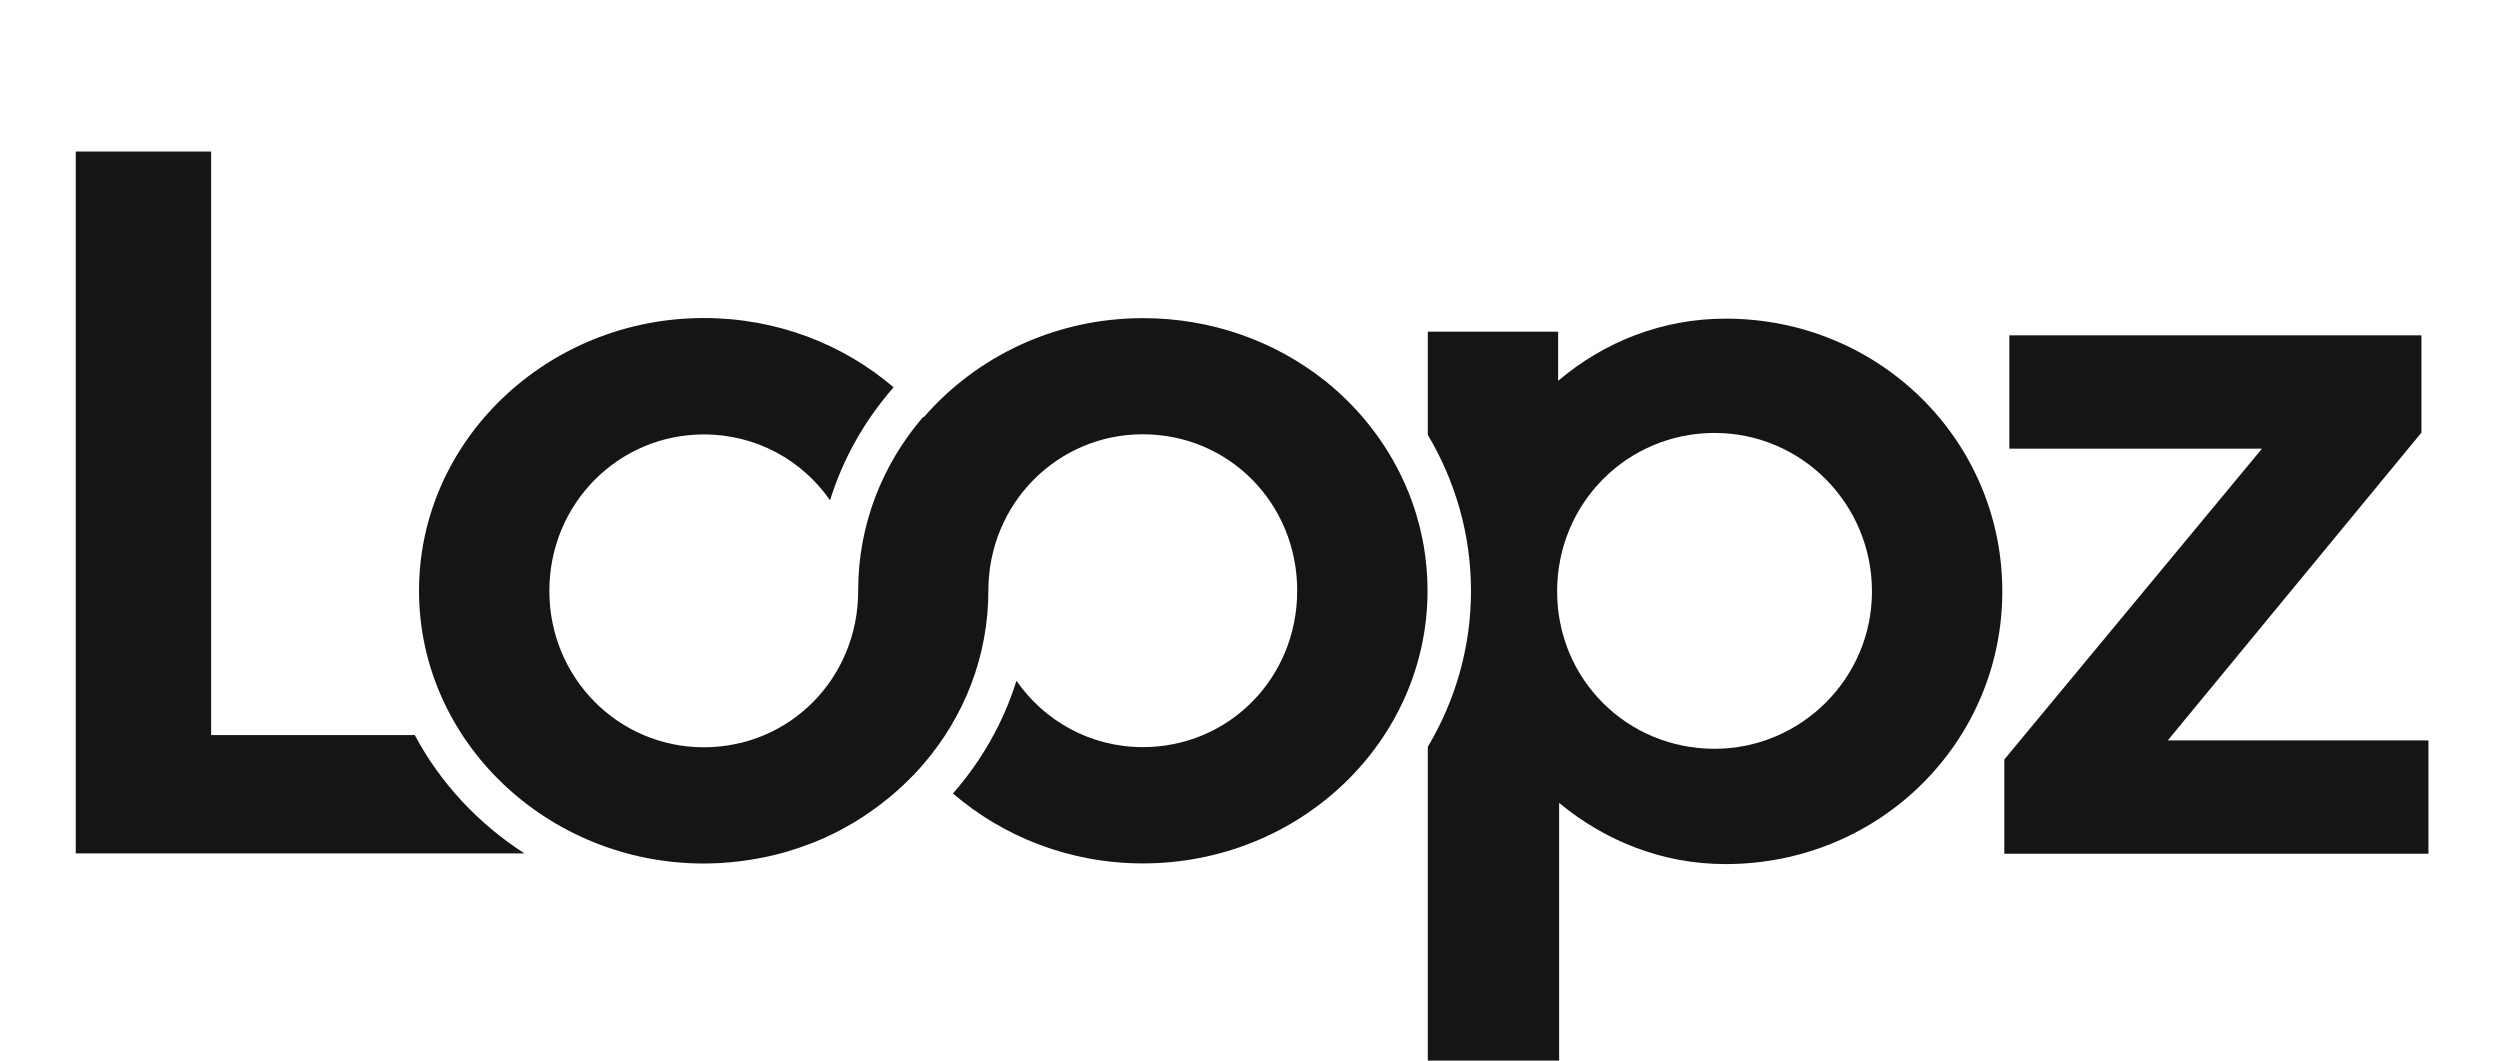
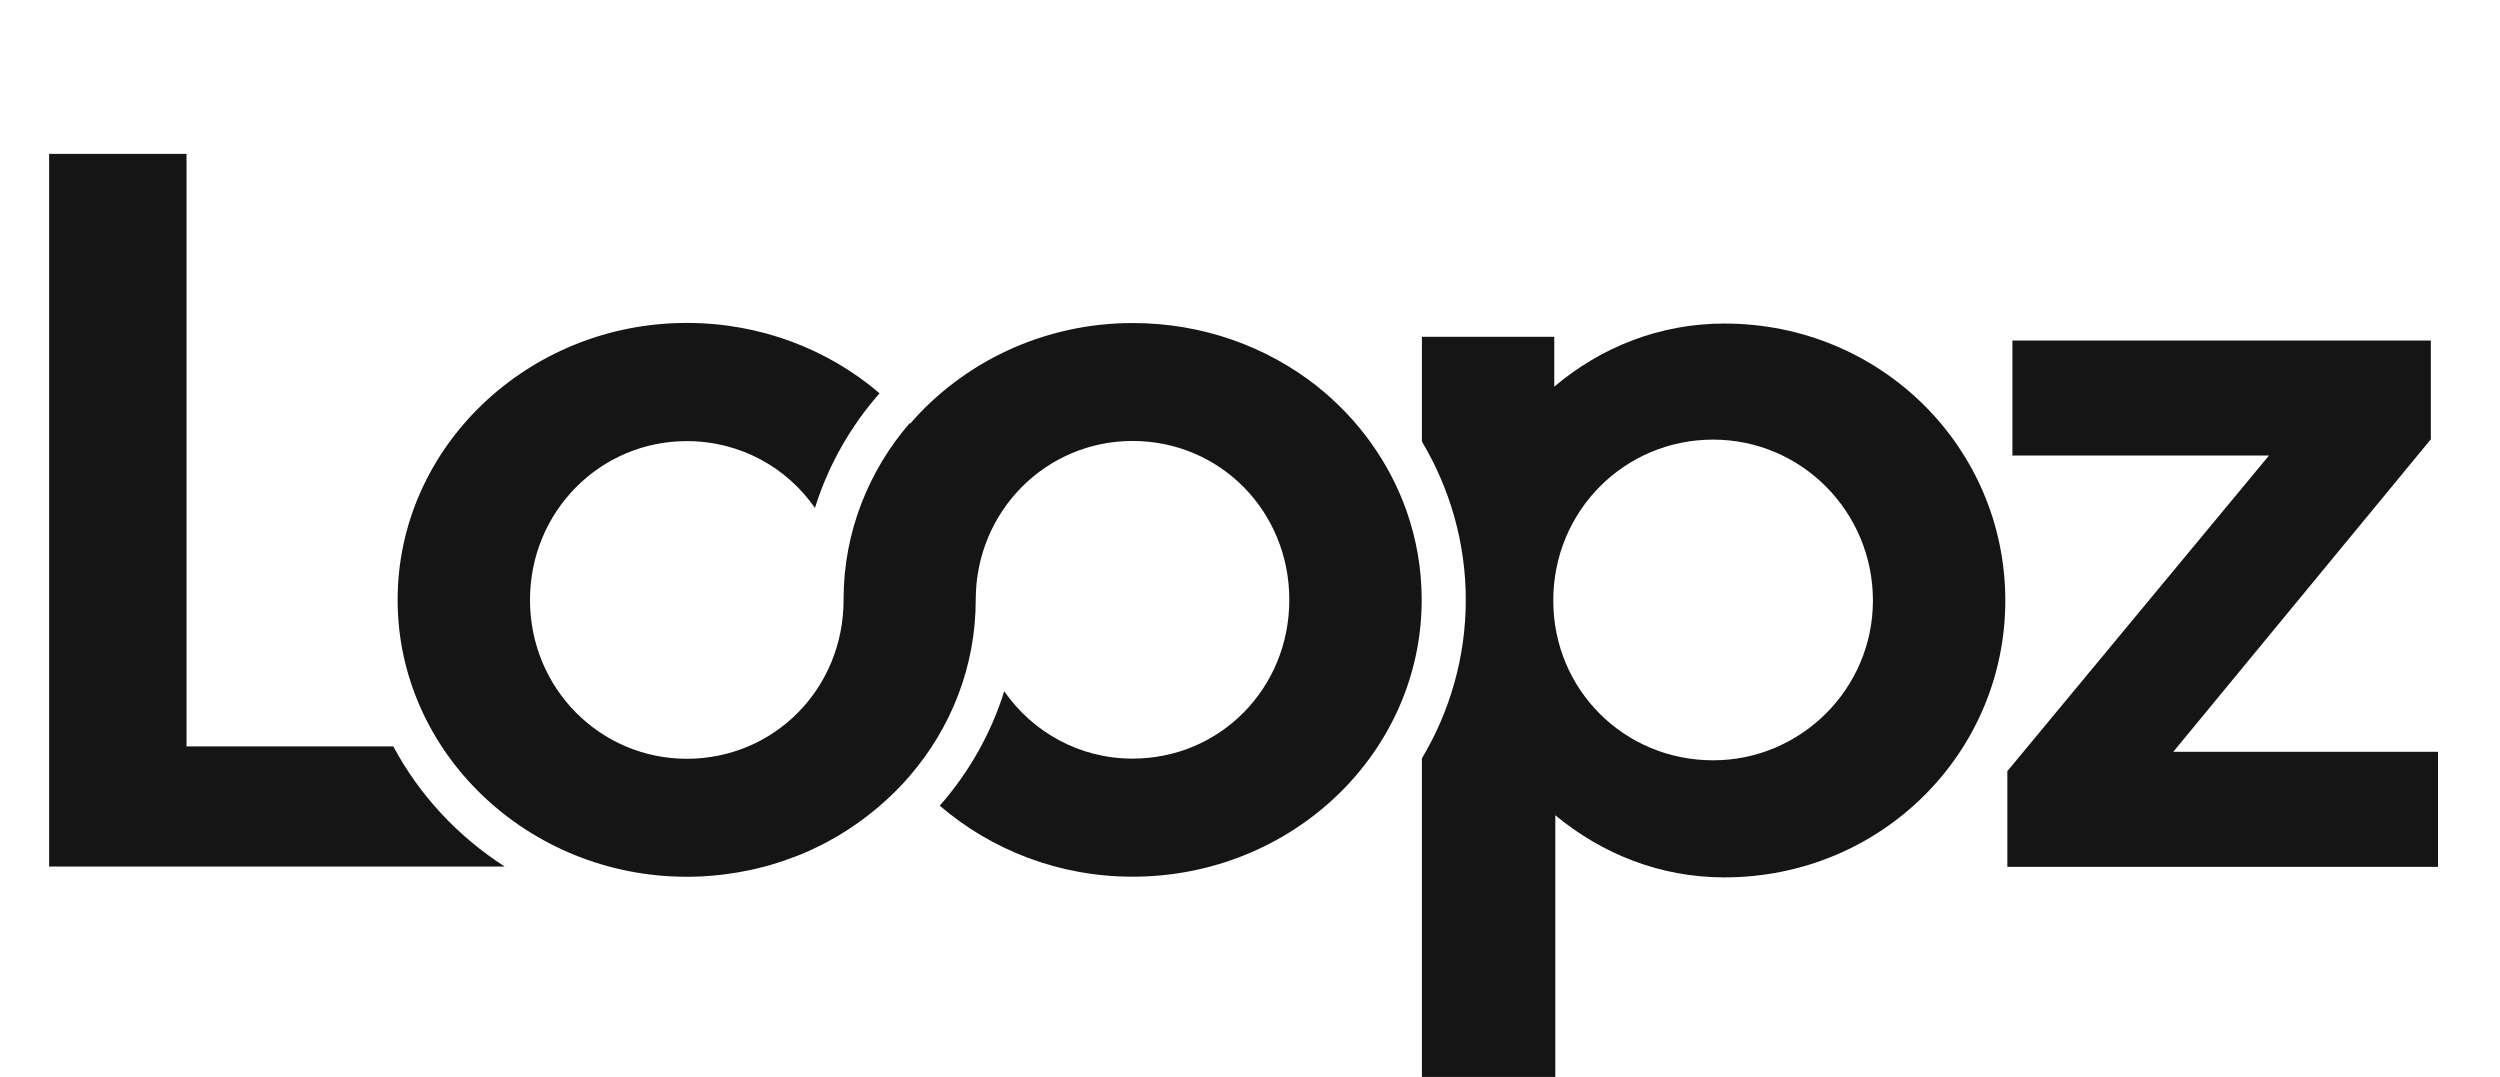
- <svg xmlns="http://www.w3.org/2000/svg" width="66" height="28" viewBox="0 0 66 28" fill="none">
-   <path d="M10.95 19.406H5.574V4H2V22.529H13.844C12.624 21.744 11.624 20.67 10.95 19.406Z" fill="#151515" />
-   <path d="M53.047 11.844V8.853H63.926V11.421L57.229 19.547H64.111V22.538H52.914V20.05L59.717 11.844H53.047Z" fill="#151515" />
-   <path d="M45.555 8.412C43.888 8.412 42.352 9.021 41.135 10.053V8.756H37.694V11.48C38.417 12.696 38.834 14.101 38.834 15.599C38.834 17.096 38.417 18.502 37.694 19.717V28H41.161V21.197C42.379 22.203 43.888 22.812 45.555 22.812C49.632 22.812 52.861 19.582 52.861 15.612C52.861 11.641 49.632 8.412 45.555 8.412ZM45.264 19.768C42.961 19.768 41.108 17.941 41.108 15.612C41.108 13.283 42.961 11.43 45.264 11.43C47.567 11.43 49.42 13.309 49.42 15.612C49.42 17.915 47.541 19.768 45.264 19.768Z" fill="#151515" />
-   <path d="M34.958 10.036C33.659 9.012 31.994 8.399 30.176 8.399C27.855 8.399 25.771 9.418 24.388 11.015C24.383 11.011 24.379 11.006 24.375 11.002C23.302 12.248 22.656 13.843 22.656 15.581C22.656 15.581 22.656 15.592 22.656 15.599C22.656 17.902 20.856 19.728 18.58 19.728C16.33 19.728 14.503 17.902 14.503 15.599C14.503 13.296 16.33 11.469 18.58 11.469C19.97 11.469 21.18 12.153 21.913 13.207C22.257 12.1 22.835 11.088 23.591 10.225C22.261 9.087 20.506 8.396 18.58 8.396C14.45 8.396 11.062 11.626 11.062 15.597C11.062 19.567 14.45 22.797 18.58 22.797C18.719 22.797 18.858 22.792 18.994 22.785C19.034 22.785 19.074 22.779 19.114 22.777C19.211 22.77 19.305 22.763 19.4 22.752C19.449 22.748 19.5 22.741 19.548 22.735C19.634 22.724 19.718 22.713 19.802 22.699C19.855 22.691 19.905 22.682 19.956 22.673C20.038 22.657 20.117 22.642 20.199 22.627C20.25 22.616 20.302 22.605 20.353 22.593C20.433 22.576 20.512 22.556 20.591 22.534C20.64 22.521 20.691 22.508 20.739 22.494C20.821 22.47 20.9 22.446 20.98 22.419C21.024 22.404 21.07 22.391 21.114 22.375C21.203 22.344 21.289 22.313 21.375 22.28C21.41 22.267 21.445 22.254 21.48 22.241C21.723 22.143 21.957 22.035 22.186 21.914C22.22 21.896 22.25 21.879 22.283 21.861C22.363 21.817 22.445 21.773 22.522 21.727C22.561 21.702 22.601 21.678 22.639 21.654C22.709 21.612 22.777 21.568 22.846 21.521C22.888 21.495 22.927 21.466 22.967 21.438C23.031 21.393 23.095 21.347 23.159 21.301C23.199 21.272 23.239 21.241 23.278 21.21C23.34 21.162 23.402 21.113 23.461 21.065C23.499 21.034 23.536 21.003 23.574 20.972C23.636 20.919 23.695 20.866 23.755 20.811C23.788 20.78 23.823 20.749 23.856 20.718C23.92 20.657 23.984 20.595 24.046 20.531C24.072 20.505 24.099 20.48 24.123 20.454C24.209 20.363 24.295 20.271 24.377 20.174C25.449 18.93 26.093 17.332 26.093 15.594C26.093 13.291 27.919 11.465 30.169 11.465C32.446 11.465 34.246 13.291 34.246 15.594C34.246 17.897 32.446 19.724 30.169 19.724C28.789 19.724 27.571 19.035 26.834 17.972C26.49 19.077 25.912 20.088 25.158 20.948C26.492 22.095 28.25 22.794 30.169 22.794C34.325 22.794 37.687 19.565 37.687 15.594C37.687 14.785 37.548 14.011 37.294 13.287C36.842 12.003 36.022 10.878 34.954 10.031L34.958 10.036Z" fill="#151515" />
+ <svg xmlns="http://www.w3.org/2000/svg" width="65" height="28" viewBox="0 0 65 28" fill="none">
+   <path d="M10.226 19.406H4.85V4H1.277V22.529H13.12C11.9 21.744 10.901 20.67 10.226 19.406Z" fill="#151515" />
+   <path d="M52.323 11.844V8.853H63.202V11.421L56.505 19.547H63.388V22.538H52.191V20.05L58.993 11.844H52.323Z" fill="#151515" />
+   <path d="M44.832 8.412C43.164 8.412 41.629 9.021 40.411 10.053V8.756H36.97V11.48C37.694 12.696 38.11 14.101 38.11 15.599C38.11 17.096 37.694 18.502 36.97 19.717V28H40.438V21.197C41.655 22.203 43.164 22.812 44.832 22.812C48.908 22.812 52.138 19.582 52.138 15.612C52.138 11.641 48.908 8.412 44.832 8.412ZM44.541 19.768C42.238 19.768 40.385 17.941 40.385 15.612C40.385 13.283 42.238 11.43 44.541 11.43C46.843 11.43 48.696 13.309 48.696 15.612C48.696 17.915 46.817 19.768 44.541 19.768Z" fill="#151515" />
+   <path d="M34.235 10.035C32.935 9.012 31.27 8.399 29.452 8.399C27.132 8.399 25.047 9.418 23.664 11.015C23.66 11.01 23.655 11.006 23.651 11.002C22.579 12.248 21.933 13.843 21.933 15.581C21.933 15.581 21.933 15.592 21.933 15.599C21.933 17.901 20.133 19.728 17.856 19.728C15.606 19.728 13.78 17.901 13.78 15.599C13.78 13.296 15.606 11.469 17.856 11.469C19.246 11.469 20.457 12.153 21.189 13.207C21.533 12.1 22.111 11.088 22.868 10.225C21.538 9.087 19.782 8.396 17.856 8.396C13.727 8.396 10.338 11.626 10.338 15.596C10.338 19.567 13.727 22.796 17.856 22.796C17.995 22.796 18.134 22.792 18.271 22.785C18.311 22.785 18.35 22.779 18.39 22.776C18.487 22.77 18.582 22.763 18.677 22.752C18.725 22.748 18.776 22.741 18.825 22.735C18.91 22.724 18.994 22.712 19.078 22.699C19.131 22.691 19.182 22.682 19.233 22.673C19.314 22.657 19.394 22.642 19.475 22.627C19.526 22.616 19.579 22.605 19.63 22.593C19.709 22.576 19.788 22.556 19.868 22.534C19.916 22.521 19.967 22.507 20.016 22.494C20.097 22.47 20.177 22.446 20.256 22.419C20.3 22.404 20.347 22.39 20.391 22.375C20.479 22.344 20.565 22.313 20.651 22.28C20.686 22.267 20.722 22.254 20.757 22.241C21 22.143 21.233 22.035 21.463 21.914C21.496 21.896 21.527 21.879 21.56 21.861C21.639 21.817 21.721 21.773 21.798 21.727C21.838 21.702 21.877 21.678 21.915 21.654C21.985 21.612 22.054 21.568 22.122 21.521C22.164 21.495 22.204 21.466 22.244 21.438C22.308 21.393 22.372 21.347 22.436 21.301C22.475 21.272 22.515 21.241 22.555 21.21C22.616 21.162 22.678 21.113 22.738 21.065C22.775 21.034 22.813 21.003 22.85 20.972C22.912 20.919 22.972 20.866 23.031 20.811C23.064 20.78 23.099 20.749 23.133 20.718C23.197 20.657 23.261 20.595 23.322 20.531C23.349 20.504 23.375 20.48 23.399 20.454C23.485 20.363 23.572 20.271 23.653 20.174C24.725 18.93 25.369 17.332 25.369 15.594C25.369 13.291 27.196 11.465 29.446 11.465C31.722 11.465 33.522 13.291 33.522 15.594C33.522 17.897 31.722 19.724 29.446 19.724C28.065 19.724 26.847 19.035 26.11 17.972C25.766 19.077 25.189 20.087 24.434 20.948C25.769 22.095 27.527 22.794 29.446 22.794C33.602 22.794 36.964 19.565 36.964 15.594C36.964 14.785 36.825 14.01 36.571 13.287C36.119 12.003 35.298 10.878 34.23 10.031L34.235 10.035Z" fill="#151515" />
</svg>
